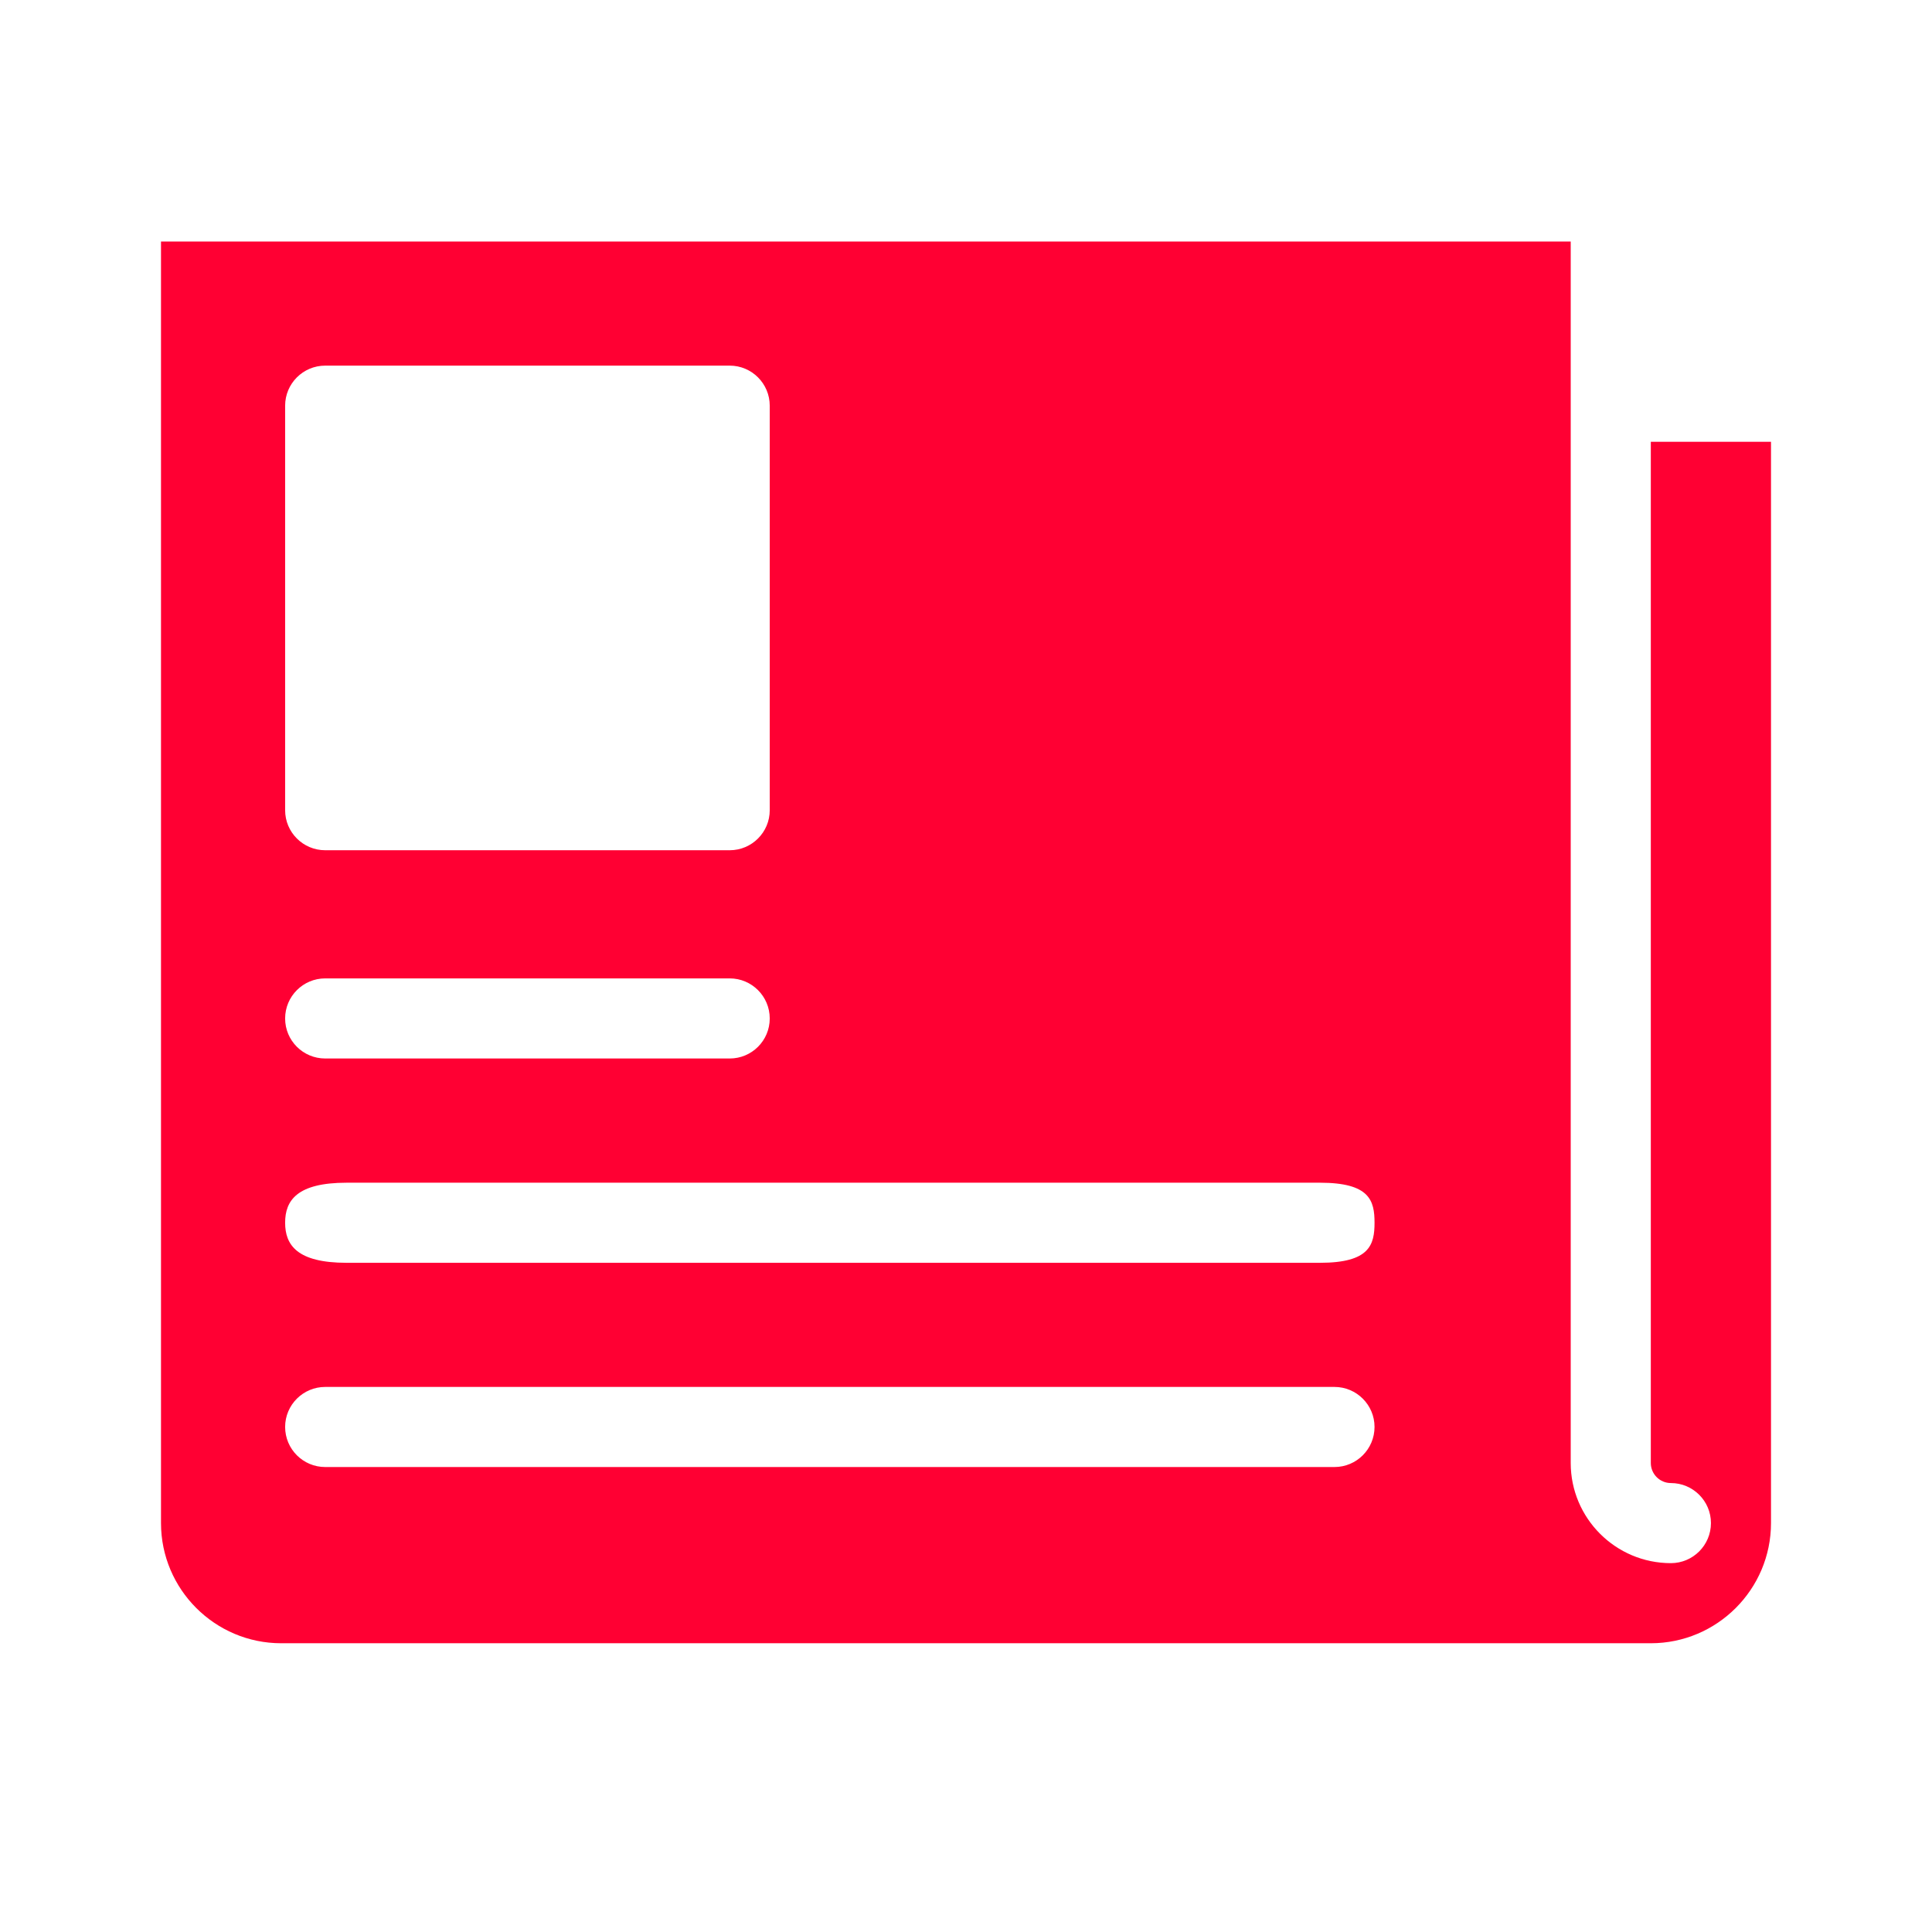
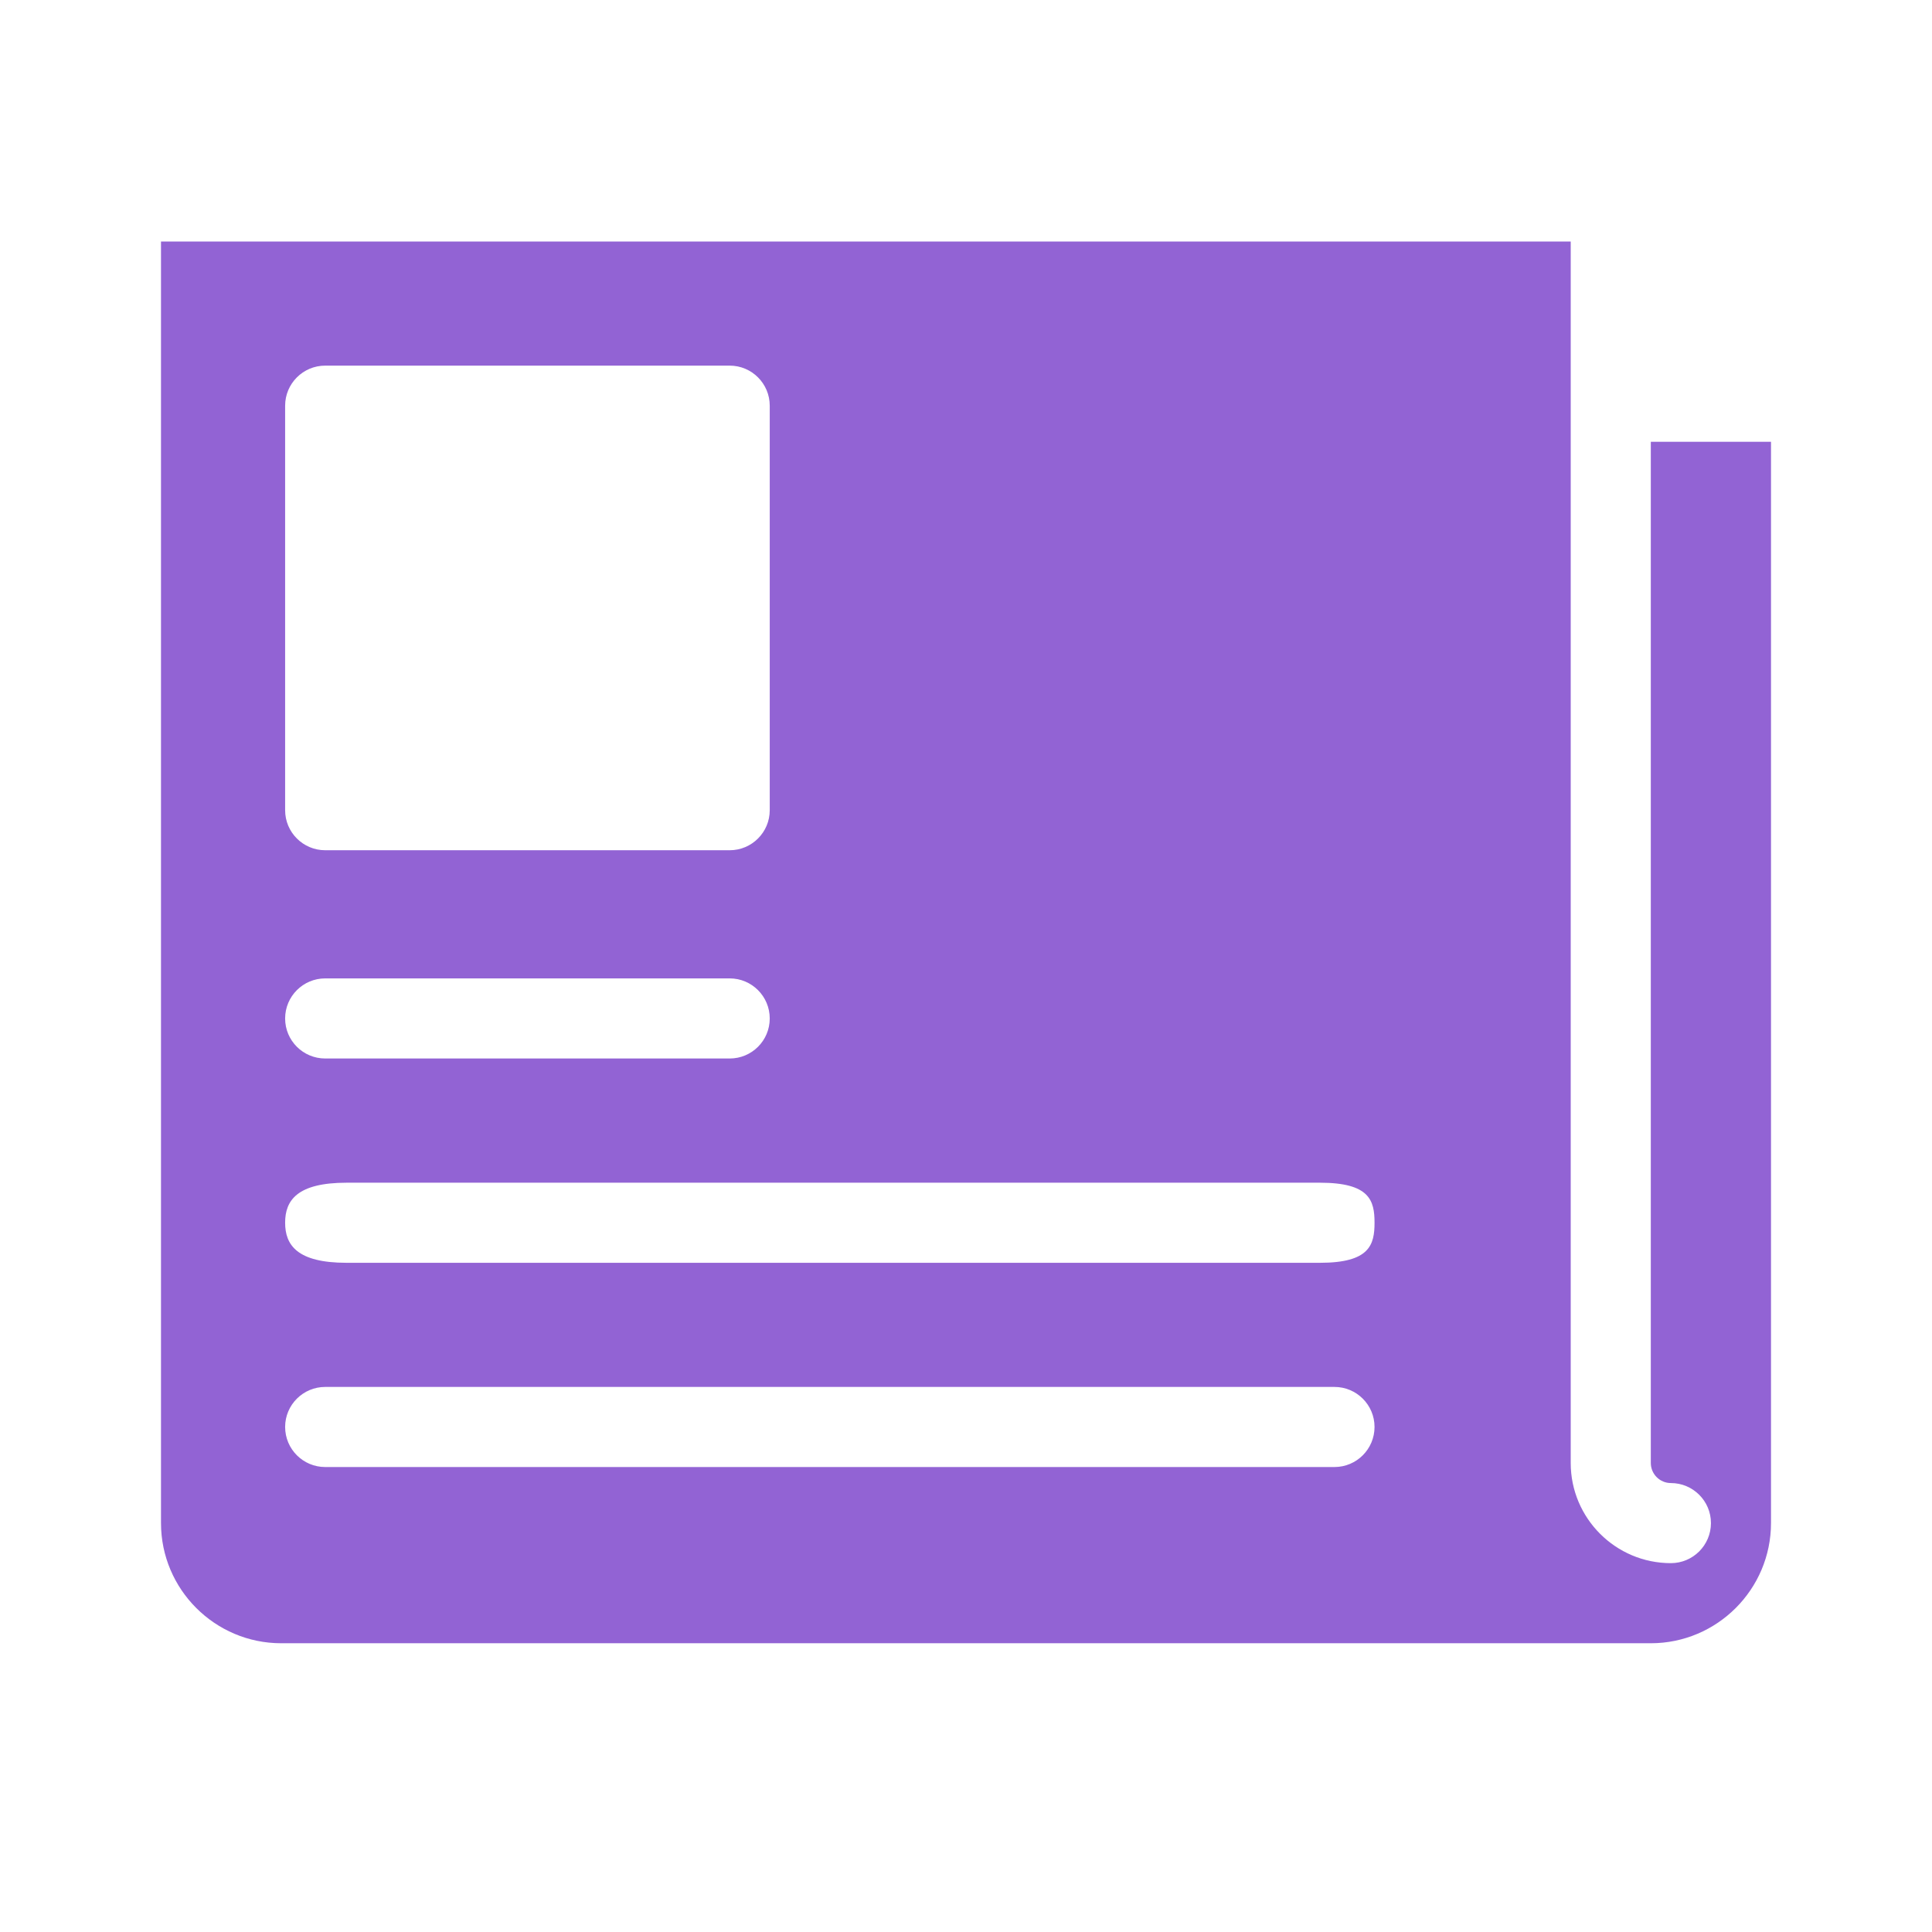
<svg xmlns="http://www.w3.org/2000/svg" width="24" height="24" viewBox="0 0 24 24">
-   <path fill="#F03" fill-rule="evenodd" d="M19.512 3v15.174c0 .686.558 1.244 1.244 1.244.275 0 .498-.223.498-.498 0-.274-.223-.497-.498-.497-.137 0-.249-.112-.249-.249V5.488H22V18.92c0 .823-.67 1.493-1.493 1.493H3.493C2.67 20.413 2 19.743 2 18.92V3h17.512zm-2.935 14.229H4.04c-.275 0-.498.223-.498.497 0 .275.223.498.498.498h12.537c.275 0 .498-.223.498-.498 0-.274-.223-.497-.498-.497zm-.18-2.537H4.306c-.618 0-.764.222-.764.497s.146.498.764.498h12.09c.618 0 .679-.223.679-.498s-.06-.497-.678-.497zm-7.332-2.538H4.04c-.275 0-.498.223-.498.498s.223.497.498.497h5.025c.274 0 .497-.222.497-.497s-.223-.498-.497-.498zm0-7.612H4.04c-.275 0-.498.223-.498.498v5.025c0 .274.223.497.498.497h5.025c.274 0 .497-.223.497-.497V5.04c0-.275-.223-.498-.497-.498z" />
+   <path fill="#9263d4" fill-rule="evenodd" d="M19.512 3v15.174c0 .686.558 1.244 1.244 1.244.275 0 .498-.223.498-.498 0-.274-.223-.497-.498-.497-.137 0-.249-.112-.249-.249V5.488H22V18.92c0 .823-.67 1.493-1.493 1.493H3.493C2.67 20.413 2 19.743 2 18.92V3h17.512zm-2.935 14.229H4.04c-.275 0-.498.223-.498.497 0 .275.223.498.498.498h12.537c.275 0 .498-.223.498-.498 0-.274-.223-.497-.498-.497zm-.18-2.537H4.306c-.618 0-.764.222-.764.497s.146.498.764.498h12.09c.618 0 .679-.223.679-.498s-.06-.497-.678-.497zm-7.332-2.538H4.04c-.275 0-.498.223-.498.498s.223.497.498.497h5.025c.274 0 .497-.222.497-.497s-.223-.498-.497-.498zm0-7.612H4.04c-.275 0-.498.223-.498.498v5.025c0 .274.223.497.498.497h5.025c.274 0 .497-.223.497-.497V5.04c0-.275-.223-.498-.497-.498z" />
</svg>
